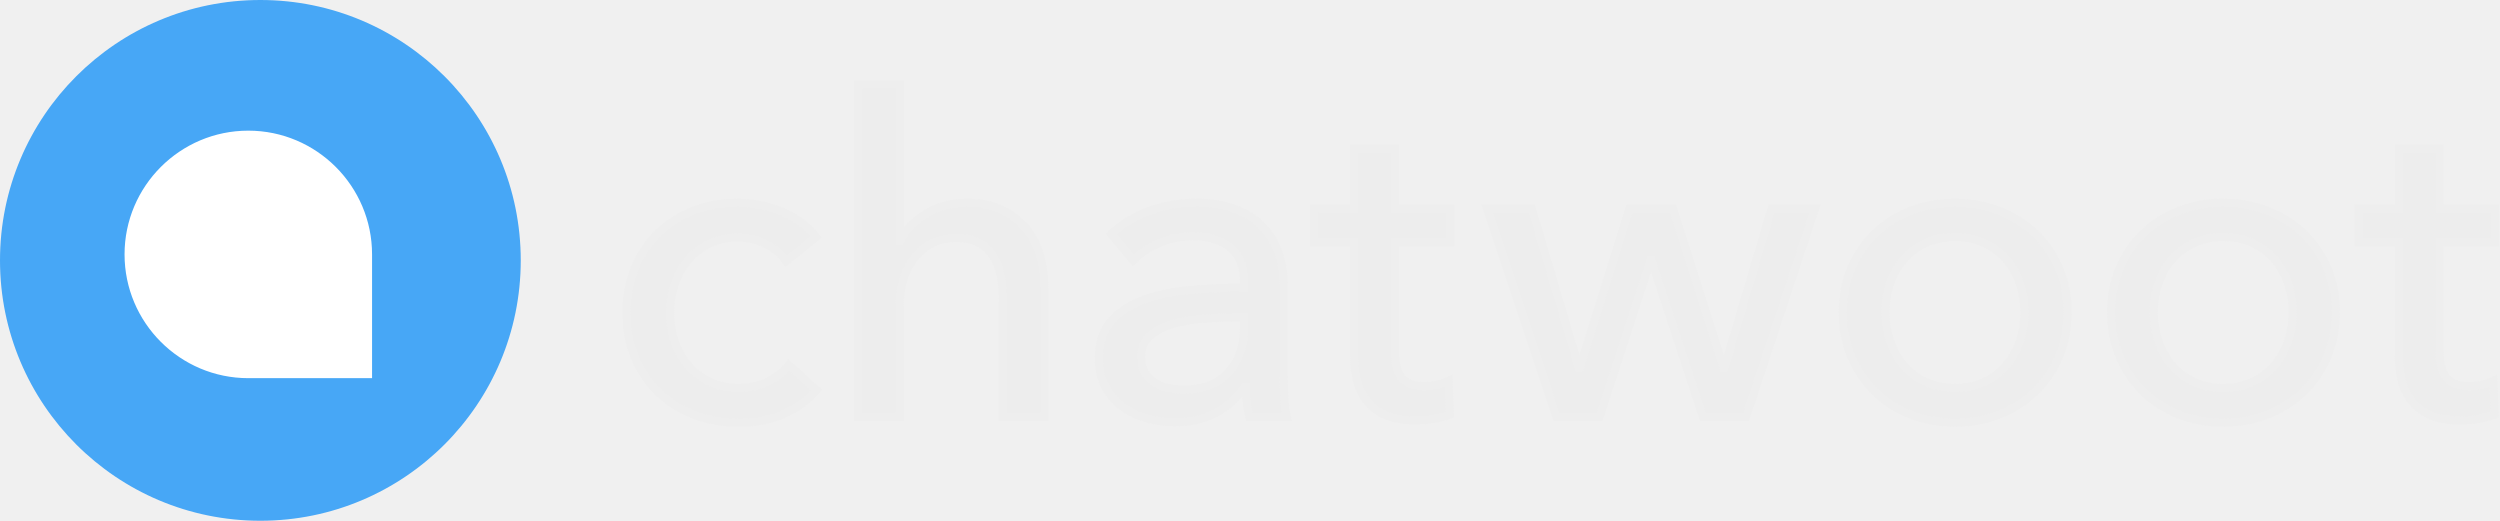
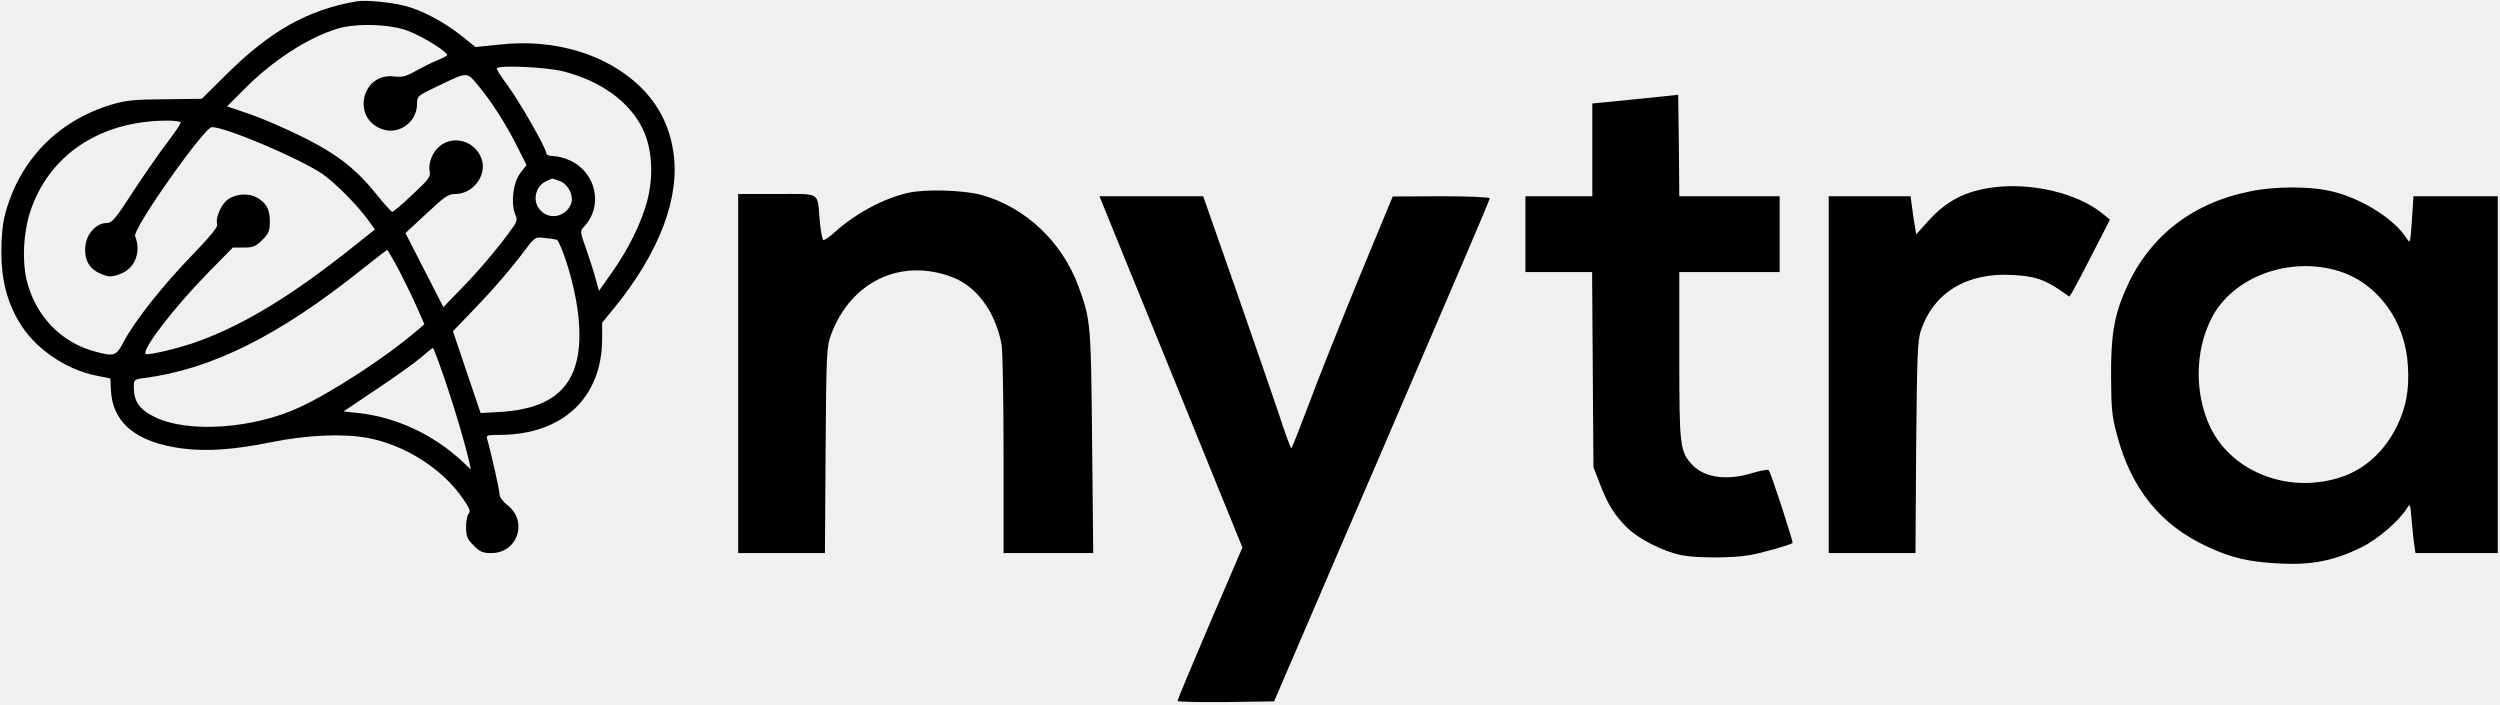
- <svg xmlns="http://www.w3.org/2000/svg" width="2458px" height="512px" viewBox="0 0 2458 512" version="1.1">
-   <g id="Page-1" stroke="none" stroke-width="1" fill="none" fill-rule="evenodd">
-     <g id="logo" fill-rule="nonzero">
-       <g id="woot-log">
-         <circle id="Oval" fill="#47A7F6" cx="256" cy="256" r="256" />
-         <path d="M362.808,368.808 L244.123,368.808 C178.699,368.808 125.457,315.562 125.457,250.122 C125.457,184.703 178.699,131.457 244.124,131.457 C309.565,131.457 362.808,184.703 362.808,250.122 L362.808,368.808 Z" id="Fill-1" stroke="#FFFFFF" stroke-width="6" fill="#FFFFFF" />
-       </g>
-       <path d="M772.982,256.848 C768.658,250.217 762.171,244.667 753.522,240.198 C744.872,235.73 735.647,233.495 725.844,233.495 C715.177,233.495 705.735,235.513 697.518,239.55 C689.302,243.586 682.31,248.992 676.544,255.767 C670.778,262.542 666.381,270.398 663.354,279.336 C660.327,288.273 658.813,297.643 658.813,307.446 C658.813,317.248 660.327,326.618 663.354,335.555 C666.381,344.493 670.778,352.349 676.544,359.124 C682.31,365.899 689.374,371.305 697.735,375.341 C706.095,379.378 715.609,381.396 726.277,381.396 C736.656,381.396 746.098,379.378 754.603,375.341 C763.108,371.305 770.099,365.827 775.577,358.908 L802.822,383.558 C794.173,393.649 783.361,401.505 770.387,407.127 C757.414,412.749 742.71,415.56 726.277,415.56 C710.42,415.56 695.789,412.965 682.382,407.776 C668.976,402.586 657.372,395.307 647.569,385.937 C637.767,376.567 630.055,365.251 624.433,351.989 C618.811,338.727 616,323.879 616,307.446 C616,291.3 618.739,276.597 624.217,263.335 C629.695,250.073 637.335,238.685 647.137,229.171 C656.939,219.657 668.544,212.305 681.95,207.115 C695.356,201.926 709.843,199.331 725.412,199.331 C739.827,199.331 754.17,202.214 768.441,207.98 C782.713,213.746 794.028,222.107 802.389,233.063 L772.982,256.848 Z M885.421,236.09 C890.322,225.999 898.683,217.35 910.504,210.143 C922.324,202.935 935.586,199.331 950.29,199.331 C963.552,199.331 974.94,201.565 984.454,206.034 C993.968,210.503 1001.896,216.485 1008.239,223.981 C1014.582,231.477 1019.267,240.27 1022.294,250.361 C1025.321,260.452 1026.835,271.263 1026.835,282.795 L1026.835,409.938 L986.184,409.938 L986.184,296.634 C986.184,288.273 985.535,280.345 984.238,272.849 C982.94,265.353 980.562,258.722 977.102,252.956 C973.643,247.19 968.958,242.577 963.047,239.117 C957.137,235.658 949.425,233.928 939.911,233.928 C923.766,233.928 910.504,240.054 900.125,252.307 C889.746,264.56 884.556,280.921 884.556,301.391 L884.556,409.938 L843.905,409.938 L843.905,83 L884.556,83 L884.556,236.09 L885.421,236.09 Z M1223.171,277.174 C1223.171,261.893 1218.558,250.577 1209.332,243.226 C1200.106,235.874 1187.853,232.198 1172.573,232.198 C1161.041,232.198 1150.157,234.432 1139.923,238.901 C1129.688,243.37 1121.111,249.064 1114.191,255.983 L1092.568,230.036 C1102.659,220.522 1114.984,213.026 1129.544,207.548 C1144.103,202.07 1159.743,199.331 1176.465,199.331 C1191.169,199.331 1203.926,201.421 1214.738,205.602 C1225.549,209.782 1234.415,215.476 1241.334,222.684 C1248.253,229.892 1253.443,238.396 1256.902,248.199 C1260.362,258.001 1262.092,268.524 1262.092,279.768 L1262.092,369.287 C1262.092,376.206 1262.308,383.486 1262.741,391.126 C1263.173,398.766 1263.966,405.037 1265.119,409.938 L1228.36,409.938 C1226.054,400.136 1224.9,390.333 1224.9,380.531 L1223.603,380.531 C1216.107,391.487 1206.665,399.991 1195.277,406.046 C1183.889,412.1 1170.411,415.128 1154.842,415.128 C1146.77,415.128 1138.337,414.046 1129.544,411.884 C1120.75,409.722 1112.75,406.19 1105.542,401.289 C1098.334,396.388 1092.352,389.901 1087.595,381.828 C1082.838,373.756 1080.46,363.809 1080.46,351.989 C1080.46,336.42 1084.64,324.095 1093.001,315.014 C1101.362,305.932 1112.317,299.013 1125.868,294.256 C1139.418,289.499 1154.698,286.399 1171.708,284.958 C1188.718,283.516 1205.872,282.795 1223.171,282.795 L1223.171,277.174 Z M1213.224,312.203 C1203.133,312.203 1192.682,312.635 1181.871,313.5 C1171.059,314.365 1161.257,316.095 1152.464,318.689 C1143.67,321.284 1136.391,325.176 1130.625,330.366 C1124.859,335.555 1121.976,342.475 1121.976,351.124 C1121.976,357.178 1123.201,362.224 1125.651,366.26 C1128.102,370.296 1131.345,373.612 1135.382,376.206 C1139.418,378.801 1143.887,380.603 1148.788,381.612 C1153.689,382.621 1158.734,383.126 1163.924,383.126 C1182.952,383.126 1197.584,377.432 1207.818,366.044 C1218.053,354.655 1223.171,340.312 1223.171,323.014 L1223.171,312.203 L1213.224,312.203 Z M1425.993,238.252 L1371.504,238.252 L1371.504,345.069 C1371.504,357.467 1373.81,366.332 1378.423,371.666 C1383.036,376.999 1390.388,379.666 1400.478,379.666 C1404.226,379.666 1408.263,379.234 1412.587,378.369 C1416.912,377.504 1420.804,376.206 1424.264,374.477 L1425.561,407.776 C1420.66,409.506 1415.254,410.875 1409.344,411.884 C1403.433,412.893 1397.307,413.398 1390.964,413.398 C1371.648,413.398 1356.872,408.064 1346.637,397.397 C1336.402,386.729 1331.285,370.729 1331.285,349.394 L1331.285,238.252 L1291.931,238.252 L1291.931,204.953 L1331.285,204.953 L1331.285,146.139 L1371.504,146.139 L1371.504,204.953 L1425.993,204.953 L1425.993,238.252 Z M1506.078,204.953 L1552.351,361.503 L1553.216,361.503 L1602.083,204.953 L1644.897,204.953 L1694.629,361.503 L1695.494,361.503 L1741.767,204.953 L1784.581,204.953 L1716.685,409.938 L1674.304,409.938 L1623.706,255.983 L1622.841,255.983 L1572.676,409.938 L1530.295,409.938 L1461.967,204.953 L1506.078,204.953 Z M2032.811,307.013 C2032.811,322.87 2030,337.429 2024.378,350.691 C2018.756,363.953 2010.972,375.413 2001.026,385.072 C1991.079,394.73 1979.331,402.226 1965.78,407.56 C1952.23,412.893 1937.671,415.56 1922.102,415.56 C1906.534,415.56 1891.974,412.893 1878.424,407.56 C1864.873,402.226 1853.197,394.73 1843.395,385.072 C1833.592,375.413 1825.88,363.953 1820.258,350.691 C1814.636,337.429 1811.825,322.87 1811.825,307.013 C1811.825,291.156 1814.636,276.669 1820.258,263.551 C1825.88,250.433 1833.592,239.117 1843.395,229.603 C1853.197,220.089 1864.873,212.665 1878.424,207.332 C1891.974,201.998 1906.534,199.331 1922.102,199.331 C1937.671,199.331 1952.23,201.998 1965.78,207.332 C1979.331,212.665 1991.079,220.089 2001.026,229.603 C2010.972,239.117 2018.756,250.433 2024.378,263.551 C2030,276.669 2032.811,291.156 2032.811,307.013 Z M1990.43,307.013 C1990.43,297.211 1988.917,287.841 1985.89,278.903 C1982.862,269.966 1978.466,262.11 1972.7,255.334 C1966.934,248.559 1959.798,243.154 1951.293,239.117 C1942.788,235.081 1933.058,233.063 1922.102,233.063 C1911.146,233.063 1901.416,235.081 1892.911,239.117 C1884.406,243.154 1877.271,248.559 1871.505,255.334 C1865.738,262.11 1861.342,269.966 1858.315,278.903 C1855.287,287.841 1853.774,297.211 1853.774,307.013 C1853.774,316.816 1855.287,326.185 1858.315,335.123 C1861.342,344.06 1865.738,351.989 1871.505,358.908 C1877.271,365.827 1884.406,371.305 1892.911,375.341 C1901.416,379.378 1911.146,381.396 1922.102,381.396 C1933.058,381.396 1942.788,379.378 1951.293,375.341 C1959.798,371.305 1966.934,365.827 1972.7,358.908 C1978.466,351.989 1982.862,344.06 1985.89,335.123 C1988.917,326.185 1990.43,316.816 1990.43,307.013 Z M2296.611,307.013 C2296.611,322.87 2293.8,337.429 2288.178,350.691 C2282.556,363.953 2274.771,375.413 2264.825,385.072 C2254.878,394.73 2243.13,402.226 2229.58,407.56 C2216.029,412.893 2201.47,415.56 2185.901,415.56 C2170.333,415.56 2155.774,412.893 2142.223,407.56 C2128.673,402.226 2116.996,394.73 2107.194,385.072 C2097.392,375.413 2089.68,363.953 2084.058,350.691 C2078.436,337.429 2075.625,322.87 2075.625,307.013 C2075.625,291.156 2078.436,276.669 2084.058,263.551 C2089.68,250.433 2097.392,239.117 2107.194,229.603 C2116.996,220.089 2128.673,212.665 2142.223,207.332 C2155.774,201.998 2170.333,199.331 2185.901,199.331 C2201.47,199.331 2216.029,201.998 2229.58,207.332 C2243.13,212.665 2254.878,220.089 2264.825,229.603 C2274.771,239.117 2282.556,250.433 2288.178,263.551 C2293.8,276.669 2296.611,291.156 2296.611,307.013 Z M2254.23,307.013 C2254.23,297.211 2252.716,287.841 2249.689,278.903 C2246.662,269.966 2242.265,262.11 2236.499,255.334 C2230.733,248.559 2223.597,243.154 2215.092,239.117 C2206.587,235.081 2196.857,233.063 2185.901,233.063 C2174.946,233.063 2165.215,235.081 2156.71,239.117 C2148.205,243.154 2141.07,248.559 2135.304,255.334 C2129.538,262.11 2125.141,269.966 2122.114,278.903 C2119.087,287.841 2117.573,297.211 2117.573,307.013 C2117.573,316.816 2119.087,326.185 2122.114,335.123 C2125.141,344.06 2129.538,351.989 2135.304,358.908 C2141.07,365.827 2148.205,371.305 2156.71,375.341 C2165.215,379.378 2174.946,381.396 2185.901,381.396 C2196.857,381.396 2206.587,379.378 2215.092,375.341 C2223.597,371.305 2230.733,365.827 2236.499,358.908 C2242.265,351.989 2246.662,344.06 2249.689,335.123 C2252.716,326.185 2254.23,316.816 2254.23,307.013 Z M2453.16,238.252 L2398.671,238.252 L2398.671,345.069 C2398.671,357.467 2400.977,366.332 2405.59,371.666 C2410.203,376.999 2417.554,379.666 2427.645,379.666 C2431.393,379.666 2435.429,379.234 2439.754,378.369 C2444.079,377.504 2447.971,376.206 2451.43,374.477 L2452.728,407.776 C2447.827,409.506 2442.421,410.875 2436.511,411.884 C2430.6,412.893 2424.474,413.398 2418.131,413.398 C2398.815,413.398 2384.039,408.064 2373.804,397.397 C2363.569,386.729 2358.452,370.729 2358.452,349.394 L2358.452,238.252 L2319.098,238.252 L2319.098,204.953 L2358.452,204.953 L2358.452,146.139 L2398.671,146.139 L2398.671,204.953 L2453.16,204.953 L2453.16,238.252 Z" id="chatwoot" stroke="#EEEEEE" stroke-width="8" fill="#EDEDED" />
-     </g>
+ <svg xmlns="http://www.w3.org/2000/svg" version="1.0" width="1121pt" height="316pt" viewBox="0 0 1121 316" preserveAspectRatio="xMidYMid meet">
+   <g transform="translate(0,316) scale(0.1,-0.1)" fill="#000000" stroke="none">
+     <path d="M1600 3154 c-218 -37 -388 -132 -585 -328 l-110 -109 -165 -2 c-139 -1 -177 -5 -240 -24 -241 -73 -412 -248 -477 -491 -11 -41 -17 -103 -17 -170 0 -119 23 -216 77 -309 67 -118 206 -216 347 -245 l65 -13 2 -49 c7 -150 112 -237 320 -265 109 -14 228 -6 393 27 166 34 329 41 440 20 165 -31 334 -138 425 -271 30 -42 36 -58 27 -67 -7 -7 -12 -34 -12 -61 0 -42 5 -54 34 -83 29 -29 41 -34 79 -34 119 0 166 144 71 216 -20 16 -34 35 -34 48 0 18 -41 199 -56 249 -5 15 2 17 58 17 281 1 457 167 458 429 l0 74 54 66 c203 249 297 497 265 701 -17 114 -65 209 -146 289 -151 148 -386 219 -634 191 l-107 -11 -62 50 c-78 62 -177 115 -255 135 -65 16 -175 27 -215 20z m231 -133 c71 -27 185 -100 173 -110 -5 -4 -25 -14 -44 -22 -19 -7 -61 -28 -92 -45 -47 -27 -64 -31 -99 -27 -148 20 -195 -190 -53 -237 75 -25 154 34 154 114 0 35 1 36 93 80 136 65 128 65 180 4 58 -69 127 -176 177 -277 l41 -81 -28 -36 c-32 -42 -43 -135 -23 -184 12 -28 10 -33 -30 -87 -61 -82 -142 -177 -223 -259 l-69 -71 -85 166 -85 166 94 87 c81 76 98 88 129 88 80 0 143 83 119 156 -27 81 -126 111 -189 58 -33 -27 -52 -77 -44 -116 4 -21 -9 -37 -78 -101 -45 -43 -86 -77 -90 -77 -4 0 -30 29 -59 64 -97 123 -180 189 -329 265 -75 38 -185 86 -244 107 l-109 37 69 69 c132 135 292 239 428 280 84 25 238 20 316 -11z m695 -181 c167 -43 296 -135 355 -256 44 -89 51 -213 20 -329 -28 -100 -83 -212 -158 -318 l-57 -81 -14 49 c-7 28 -26 88 -42 134 -30 84 -30 85 -10 106 86 92 53 242 -65 296 -22 10 -55 19 -72 19 -19 0 -33 5 -33 12 0 22 -121 234 -174 305 -30 40 -51 74 -48 77 14 15 222 5 298 -14z m-1716 -230 c0 -6 -28 -47 -63 -93 -34 -45 -103 -144 -152 -219 -79 -122 -93 -138 -117 -138 -45 0 -89 -47 -95 -101 -7 -58 14 -101 61 -123 42 -20 57 -20 101 -2 62 26 88 98 61 167 -13 31 310 489 344 489 63 0 394 -141 496 -210 57 -40 156 -140 202 -203 l33 -46 -108 -86 c-263 -209 -476 -339 -680 -414 -86 -32 -231 -66 -240 -58 -18 19 128 209 281 365 l110 112 49 0 c42 0 54 5 83 34 29 29 34 41 34 83 0 56 -17 86 -62 109 -40 21 -102 13 -134 -17 -27 -25 -49 -82 -40 -106 4 -10 -32 -54 -117 -142 -133 -138 -254 -292 -302 -383 -34 -65 -42 -68 -130 -44 -153 41 -268 162 -306 322 -20 86 -14 209 15 300 81 254 308 409 604 413 42 1 72 -3 72 -9z m1698 -261 c39 -13 66 -66 53 -102 -22 -58 -94 -75 -136 -32 -41 40 -26 113 29 135 11 5 21 9 22 9 1 1 15 -4 32 -10z m-11 -264 c6 -2 25 -46 42 -97 76 -239 79 -433 8 -539 -56 -84 -151 -126 -302 -136 l-90 -5 -62 183 -62 184 82 85 c94 97 172 187 240 277 46 61 47 61 89 56 24 -2 48 -6 55 -8z m-713 -127 c24 -46 61 -121 82 -168 l37 -84 -39 -33 c-130 -112 -375 -272 -520 -339 -208 -97 -502 -117 -650 -44 -68 33 -94 70 -94 133 0 35 1 36 48 42 302 40 601 189 971 484 63 50 116 91 117 91 2 0 23 -37 48 -82z m214 -510 c46 -136 87 -276 107 -363 l6 -30 -38 36 c-129 120 -295 198 -466 217 l-67 7 152 102 c84 56 173 120 198 142 25 22 48 40 51 41 3 0 29 -69 57 -152z" />
+     <path d="M7333 2715 l-193 -19 0 -208 0 -208 -150 0 -150 0 0 -170 0 -170 149 0 150 0 3 -437 3 -438 29 -75 c36 -93 65 -140 124 -198 52 -50 158 -104 240 -121 67 -14 230 -14 308 0 50 8 182 46 192 54 4 4 -98 318 -107 327 -3 4 -35 -2 -70 -12 -113 -36 -214 -23 -269 32 -60 62 -62 81 -62 494 l0 374 225 0 225 0 0 170 0 170 -225 0 -225 0 -2 228 -3 227 -192 -20z" />
+     <path d="M8940 2320 c-127 -16 -211 -60 -293 -150 l-55 -61 -5 33 c-4 18 -9 57 -13 86 l-7 52 -183 0 -184 0 0 -800 0 -800 194 0 195 0 3 473 c4 412 6 478 21 524 57 171 206 262 412 250 96 -5 142 -20 212 -68 l42 -29 14 22 c8 13 49 90 91 173 l77 150 -33 27 c-111 91 -315 140 -488 118z" />
+     <path d="M10080 2300 c-261 -55 -451 -209 -552 -446 -49 -114 -63 -203 -62 -384 1 -144 4 -177 27 -262 64 -240 194 -401 402 -498 110 -52 190 -70 330 -77 142 -7 242 13 364 73 73 36 167 117 203 174 15 24 16 23 22 -55 4 -44 9 -95 12 -112 l5 -33 184 0 185 0 0 800 0 800 -189 0 -189 0 -7 -107 c-7 -103 -8 -107 -23 -83 -54 86 -195 176 -328 210 -100 26 -265 26 -384 0z m412 -357 c172 -56 294 -224 305 -423 7 -109 -8 -187 -51 -275 -53 -106 -138 -185 -239 -221 -234 -83 -495 14 -595 218 -72 150 -71 343 4 490 95 188 353 282 576 211z" />
+     <path d="M4071 2295 c-110 -25 -235 -92 -329 -177 -23 -21 -46 -37 -51 -34 -4 3 -11 40 -15 83 -12 136 9 123 -192 123 l-174 0 0 -805 0 -805 194 0 195 0 3 463 c3 442 5 464 25 518 89 237 312 343 541 257 111 -41 195 -155 223 -302 5 -27 9 -248 9 -492 l0 -444 201 0 201 0 -5 497 c-5 533 -6 547 -60 696 -73 202 -240 359 -437 413 -81 22 -252 27 -329 9z" />
+     <path d="M4939 2258 c5 -13 149 -367 321 -788 l311 -765 -146 -340 c-80 -187 -145 -343 -145 -348 0 -4 97 -6 216 -5 l217 3 157 365 c86 201 219 509 295 685 393 913 515 1198 515 1206 0 5 -98 9 -217 9 l-218 -1 -152 -367 c-83 -202 -184 -456 -224 -564 -41 -109 -76 -198 -79 -198 -3 0 -29 71 -57 158 -29 86 -117 340 -195 564 l-143 408 -232 0 -233 0 9 -22z" />
  </g>
</svg>
